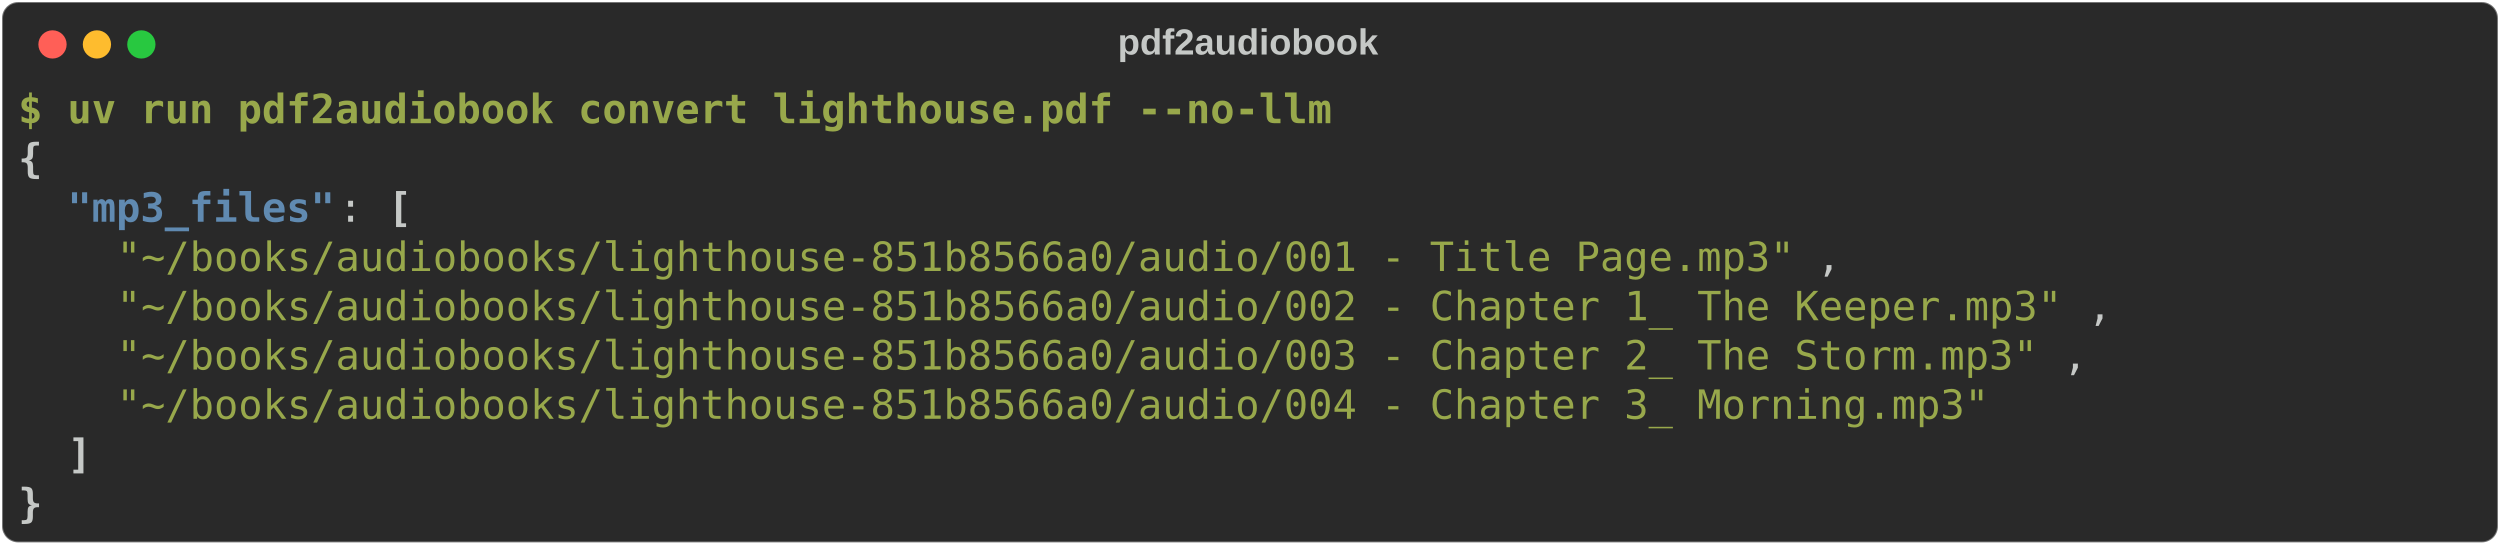
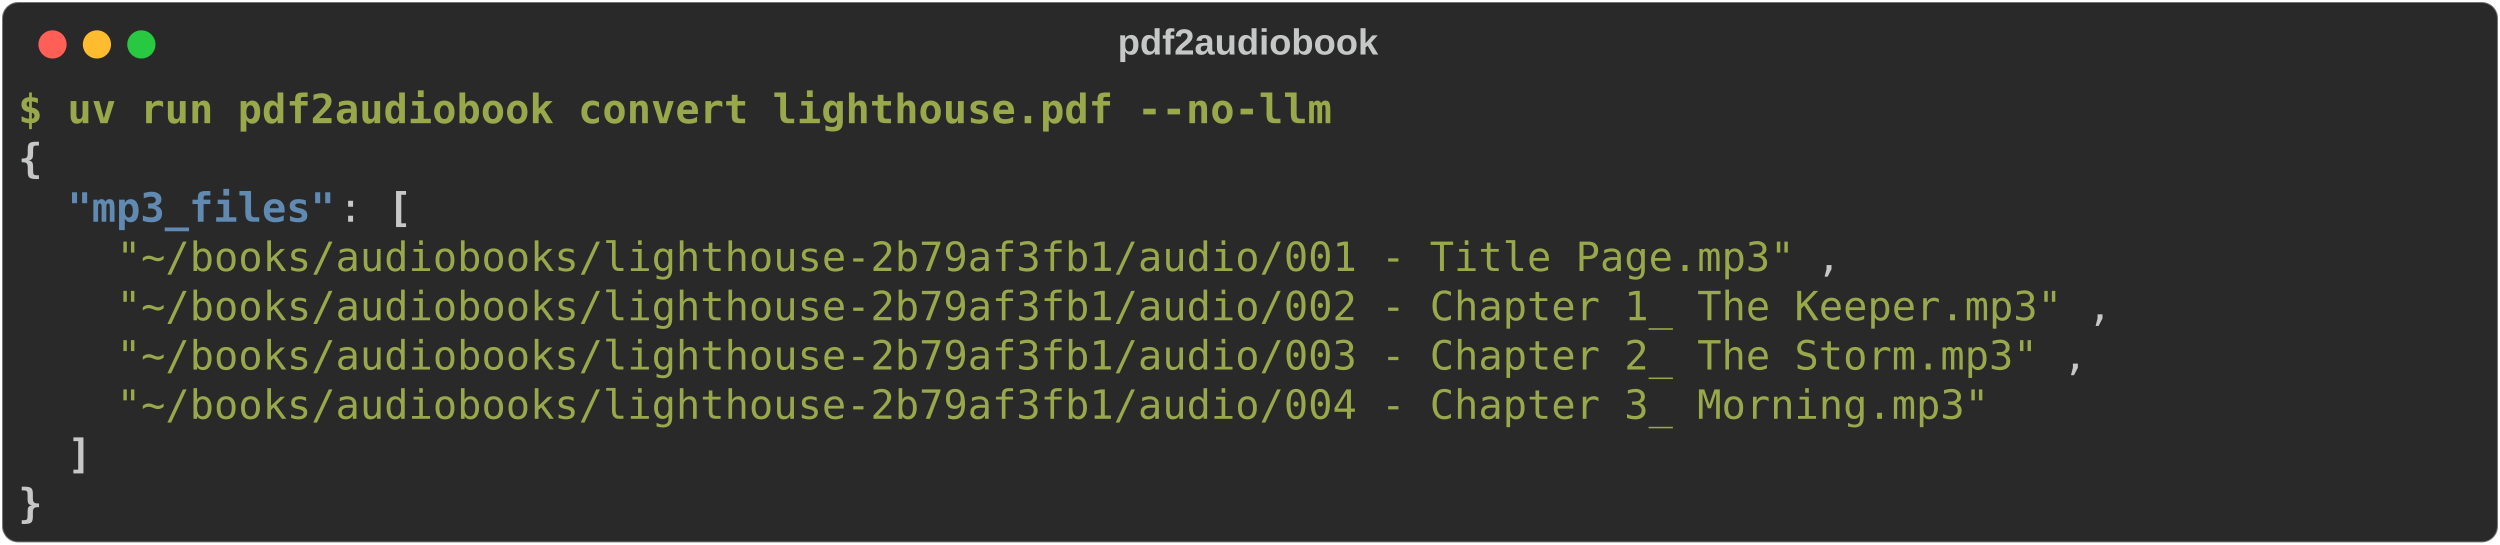
<svg xmlns="http://www.w3.org/2000/svg" class="rich-terminal" viewBox="0 0 1238 269.6">
  <style>

    @font-face {
        font-family: "Fira Code";
        src: local("FiraCode-Regular"),
                url("https://cdnjs.cloudflare.com/ajax/libs/firacode/6.2.0/woff2/FiraCode-Regular.woff2") format("woff2"),
                url("https://cdnjs.cloudflare.com/ajax/libs/firacode/6.2.0/woff/FiraCode-Regular.woff") format("woff");
        font-style: normal;
        font-weight: 400;
    }
    @font-face {
        font-family: "Fira Code";
        src: local("FiraCode-Bold"),
                url("https://cdnjs.cloudflare.com/ajax/libs/firacode/6.2.0/woff2/FiraCode-Bold.woff2") format("woff2"),
                url("https://cdnjs.cloudflare.com/ajax/libs/firacode/6.2.0/woff/FiraCode-Bold.woff") format("woff");
        font-style: bold;
        font-weight: 700;
    }

-     .terminal-2968174170-matrix {
+     .terminal-1908523150-matrix {
        font-family: Fira Code, monospace;
        font-size: 20px;
        line-height: 24.4px;
        font-variant-east-asian: full-width;
    }

-     .terminal-2968174170-title {
+     .terminal-1908523150-title {
        font-size: 18px;
        font-weight: bold;
        font-family: arial;
    }

-     .terminal-2968174170-r1 { fill: #98a84b;font-weight: bold }
- .terminal-2968174170-r2 { fill: #c5c8c6 }
- .terminal-2968174170-r3 { fill: #c5c8c6;font-weight: bold }
- .terminal-2968174170-r4 { fill: #608ab1;font-weight: bold }
- .terminal-2968174170-r5 { fill: #98a84b }
+     .terminal-1908523150-r1 { fill: #98a84b;font-weight: bold }
+ .terminal-1908523150-r2 { fill: #c5c8c6 }
+ .terminal-1908523150-r3 { fill: #c5c8c6;font-weight: bold }
+ .terminal-1908523150-r4 { fill: #608ab1;font-weight: bold }
+ .terminal-1908523150-r5 { fill: #98a84b }
    </style>
  <defs>
-     <clipPath id="terminal-2968174170-clip-terminal">
+     <clipPath id="terminal-1908523150-clip-terminal">
      <rect x="0" y="0" width="1219.0" height="218.6" />
    </clipPath>
-     <clipPath id="terminal-2968174170-line-0">
+     <clipPath id="terminal-1908523150-line-0">
      <rect x="0" y="1.5" width="1220" height="24.65" />
    </clipPath>
-     <clipPath id="terminal-2968174170-line-1">
+     <clipPath id="terminal-1908523150-line-1">
      <rect x="0" y="25.9" width="1220" height="24.65" />
    </clipPath>
-     <clipPath id="terminal-2968174170-line-2">
+     <clipPath id="terminal-1908523150-line-2">
      <rect x="0" y="50.3" width="1220" height="24.65" />
    </clipPath>
-     <clipPath id="terminal-2968174170-line-3">
+     <clipPath id="terminal-1908523150-line-3">
      <rect x="0" y="74.7" width="1220" height="24.65" />
    </clipPath>
-     <clipPath id="terminal-2968174170-line-4">
+     <clipPath id="terminal-1908523150-line-4">
      <rect x="0" y="99.1" width="1220" height="24.65" />
    </clipPath>
-     <clipPath id="terminal-2968174170-line-5">
+     <clipPath id="terminal-1908523150-line-5">
      <rect x="0" y="123.5" width="1220" height="24.65" />
    </clipPath>
-     <clipPath id="terminal-2968174170-line-6">
+     <clipPath id="terminal-1908523150-line-6">
      <rect x="0" y="147.9" width="1220" height="24.65" />
    </clipPath>
-     <clipPath id="terminal-2968174170-line-7">
+     <clipPath id="terminal-1908523150-line-7">
      <rect x="0" y="172.3" width="1220" height="24.65" />
    </clipPath>
  </defs>
  <rect fill="#292929" stroke="rgba(255,255,255,0.35)" stroke-width="1" x="1" y="1" width="1236" height="267.6" rx="8" />
-   <text class="terminal-2968174170-title" fill="#c5c8c6" text-anchor="middle" x="618" y="27">pdf2audiobook</text>
+   <text class="terminal-1908523150-title" fill="#c5c8c6" text-anchor="middle" x="618" y="27">pdf2audiobook</text>
  <g transform="translate(26,22)">
    <circle cx="0" cy="0" r="7" fill="#ff5f57" />
    <circle cx="22" cy="0" r="7" fill="#febc2e" />
    <circle cx="44" cy="0" r="7" fill="#28c840" />
  </g>
-   <g transform="translate(9, 41)" clip-path="url(#terminal-2968174170-clip-terminal)">
-     <g class="terminal-2968174170-matrix">
-       <text class="terminal-2968174170-r1" x="0" y="20" textLength="24.4" clip-path="url(#terminal-2968174170-line-0)">$ </text>
-       <text class="terminal-2968174170-r1" x="24.4" y="20" textLength="634.4" clip-path="url(#terminal-2968174170-line-0)">uv run pdf2audiobook convert lighthouse.pdf --no-llm</text>
-       <text class="terminal-2968174170-r2" x="1220" y="20" textLength="12.2" clip-path="url(#terminal-2968174170-line-0)">
+   <g transform="translate(9, 41)" clip-path="url(#terminal-1908523150-clip-terminal)">
+     <g class="terminal-1908523150-matrix">
+       <text class="terminal-1908523150-r1" x="0" y="20" textLength="24.4" clip-path="url(#terminal-1908523150-line-0)">$ </text>
+       <text class="terminal-1908523150-r1" x="24.4" y="20" textLength="634.4" clip-path="url(#terminal-1908523150-line-0)">uv run pdf2audiobook convert lighthouse.pdf --no-llm</text>
+       <text class="terminal-1908523150-r2" x="1220" y="20" textLength="12.2" clip-path="url(#terminal-1908523150-line-0)">
</text>
-       <text class="terminal-2968174170-r3" x="0" y="44.4" textLength="12.2" clip-path="url(#terminal-2968174170-line-1)">{</text>
-       <text class="terminal-2968174170-r2" x="1220" y="44.4" textLength="12.2" clip-path="url(#terminal-2968174170-line-1)">
+       <text class="terminal-1908523150-r3" x="0" y="44.4" textLength="12.2" clip-path="url(#terminal-1908523150-line-1)">{</text>
+       <text class="terminal-1908523150-r2" x="1220" y="44.4" textLength="12.2" clip-path="url(#terminal-1908523150-line-1)">
</text>
-       <text class="terminal-2968174170-r4" x="24.4" y="68.8" textLength="134.2" clip-path="url(#terminal-2968174170-line-2)">"mp3_files"</text>
-       <text class="terminal-2968174170-r2" x="158.6" y="68.8" textLength="24.4" clip-path="url(#terminal-2968174170-line-2)">: </text>
-       <text class="terminal-2968174170-r3" x="183" y="68.8" textLength="12.2" clip-path="url(#terminal-2968174170-line-2)">[</text>
-       <text class="terminal-2968174170-r2" x="1220" y="68.8" textLength="12.2" clip-path="url(#terminal-2968174170-line-2)">
+       <text class="terminal-1908523150-r4" x="24.4" y="68.8" textLength="134.2" clip-path="url(#terminal-1908523150-line-2)">"mp3_files"</text>
+       <text class="terminal-1908523150-r2" x="158.6" y="68.8" textLength="24.4" clip-path="url(#terminal-1908523150-line-2)">: </text>
+       <text class="terminal-1908523150-r3" x="183" y="68.8" textLength="12.2" clip-path="url(#terminal-1908523150-line-2)">[</text>
+       <text class="terminal-1908523150-r2" x="1220" y="68.8" textLength="12.2" clip-path="url(#terminal-1908523150-line-2)">
</text>
-       <text class="terminal-2968174170-r5" x="48.8" y="93.2" textLength="841.8" clip-path="url(#terminal-2968174170-line-3)">"~/books/audiobooks/lighthouse-851b8566a0/audio/001 - Title Page.mp3"</text>
-       <text class="terminal-2968174170-r2" x="890.6" y="93.2" textLength="12.2" clip-path="url(#terminal-2968174170-line-3)">,</text>
-       <text class="terminal-2968174170-r2" x="1220" y="93.2" textLength="12.2" clip-path="url(#terminal-2968174170-line-3)">
+       <text class="terminal-1908523150-r5" x="48.8" y="93.2" textLength="841.8" clip-path="url(#terminal-1908523150-line-3)">"~/books/audiobooks/lighthouse-2b79af3fb1/audio/001 - Title Page.mp3"</text>
+       <text class="terminal-1908523150-r2" x="890.6" y="93.2" textLength="12.2" clip-path="url(#terminal-1908523150-line-3)">,</text>
+       <text class="terminal-1908523150-r2" x="1220" y="93.2" textLength="12.2" clip-path="url(#terminal-1908523150-line-3)">
</text>
-       <text class="terminal-2968174170-r5" x="48.8" y="117.6" textLength="976" clip-path="url(#terminal-2968174170-line-4)">"~/books/audiobooks/lighthouse-851b8566a0/audio/002 - Chapter 1_ The Keeper.mp3"</text>
-       <text class="terminal-2968174170-r2" x="1024.8" y="117.6" textLength="12.2" clip-path="url(#terminal-2968174170-line-4)">,</text>
-       <text class="terminal-2968174170-r2" x="1220" y="117.6" textLength="12.2" clip-path="url(#terminal-2968174170-line-4)">
+       <text class="terminal-1908523150-r5" x="48.8" y="117.6" textLength="976" clip-path="url(#terminal-1908523150-line-4)">"~/books/audiobooks/lighthouse-2b79af3fb1/audio/002 - Chapter 1_ The Keeper.mp3"</text>
+       <text class="terminal-1908523150-r2" x="1024.8" y="117.6" textLength="12.2" clip-path="url(#terminal-1908523150-line-4)">,</text>
+       <text class="terminal-1908523150-r2" x="1220" y="117.6" textLength="12.2" clip-path="url(#terminal-1908523150-line-4)">
</text>
-       <text class="terminal-2968174170-r5" x="48.8" y="142" textLength="963.8" clip-path="url(#terminal-2968174170-line-5)">"~/books/audiobooks/lighthouse-851b8566a0/audio/003 - Chapter 2_ The Storm.mp3"</text>
-       <text class="terminal-2968174170-r2" x="1012.6" y="142" textLength="12.2" clip-path="url(#terminal-2968174170-line-5)">,</text>
-       <text class="terminal-2968174170-r2" x="1220" y="142" textLength="12.2" clip-path="url(#terminal-2968174170-line-5)">
+       <text class="terminal-1908523150-r5" x="48.8" y="142" textLength="963.8" clip-path="url(#terminal-1908523150-line-5)">"~/books/audiobooks/lighthouse-2b79af3fb1/audio/003 - Chapter 2_ The Storm.mp3"</text>
+       <text class="terminal-1908523150-r2" x="1012.6" y="142" textLength="12.2" clip-path="url(#terminal-1908523150-line-5)">,</text>
+       <text class="terminal-1908523150-r2" x="1220" y="142" textLength="12.2" clip-path="url(#terminal-1908523150-line-5)">
</text>
-       <text class="terminal-2968174170-r5" x="48.8" y="166.4" textLength="939.4" clip-path="url(#terminal-2968174170-line-6)">"~/books/audiobooks/lighthouse-851b8566a0/audio/004 - Chapter 3_ Morning.mp3"</text>
-       <text class="terminal-2968174170-r2" x="1220" y="166.4" textLength="12.2" clip-path="url(#terminal-2968174170-line-6)">
+       <text class="terminal-1908523150-r5" x="48.8" y="166.4" textLength="939.4" clip-path="url(#terminal-1908523150-line-6)">"~/books/audiobooks/lighthouse-2b79af3fb1/audio/004 - Chapter 3_ Morning.mp3"</text>
+       <text class="terminal-1908523150-r2" x="1220" y="166.4" textLength="12.2" clip-path="url(#terminal-1908523150-line-6)">
</text>
-       <text class="terminal-2968174170-r3" x="24.4" y="190.8" textLength="12.2" clip-path="url(#terminal-2968174170-line-7)">]</text>
-       <text class="terminal-2968174170-r2" x="1220" y="190.8" textLength="12.2" clip-path="url(#terminal-2968174170-line-7)">
+       <text class="terminal-1908523150-r3" x="24.4" y="190.8" textLength="12.2" clip-path="url(#terminal-1908523150-line-7)">]</text>
+       <text class="terminal-1908523150-r2" x="1220" y="190.8" textLength="12.2" clip-path="url(#terminal-1908523150-line-7)">
</text>
-       <text class="terminal-2968174170-r3" x="0" y="215.2" textLength="12.2" clip-path="url(#terminal-2968174170-line-8)">}</text>
-       <text class="terminal-2968174170-r2" x="1220" y="215.2" textLength="12.2" clip-path="url(#terminal-2968174170-line-8)">
+       <text class="terminal-1908523150-r3" x="0" y="215.2" textLength="12.2" clip-path="url(#terminal-1908523150-line-8)">}</text>
+       <text class="terminal-1908523150-r2" x="1220" y="215.2" textLength="12.2" clip-path="url(#terminal-1908523150-line-8)">
</text>
    </g>
  </g>
</svg>
